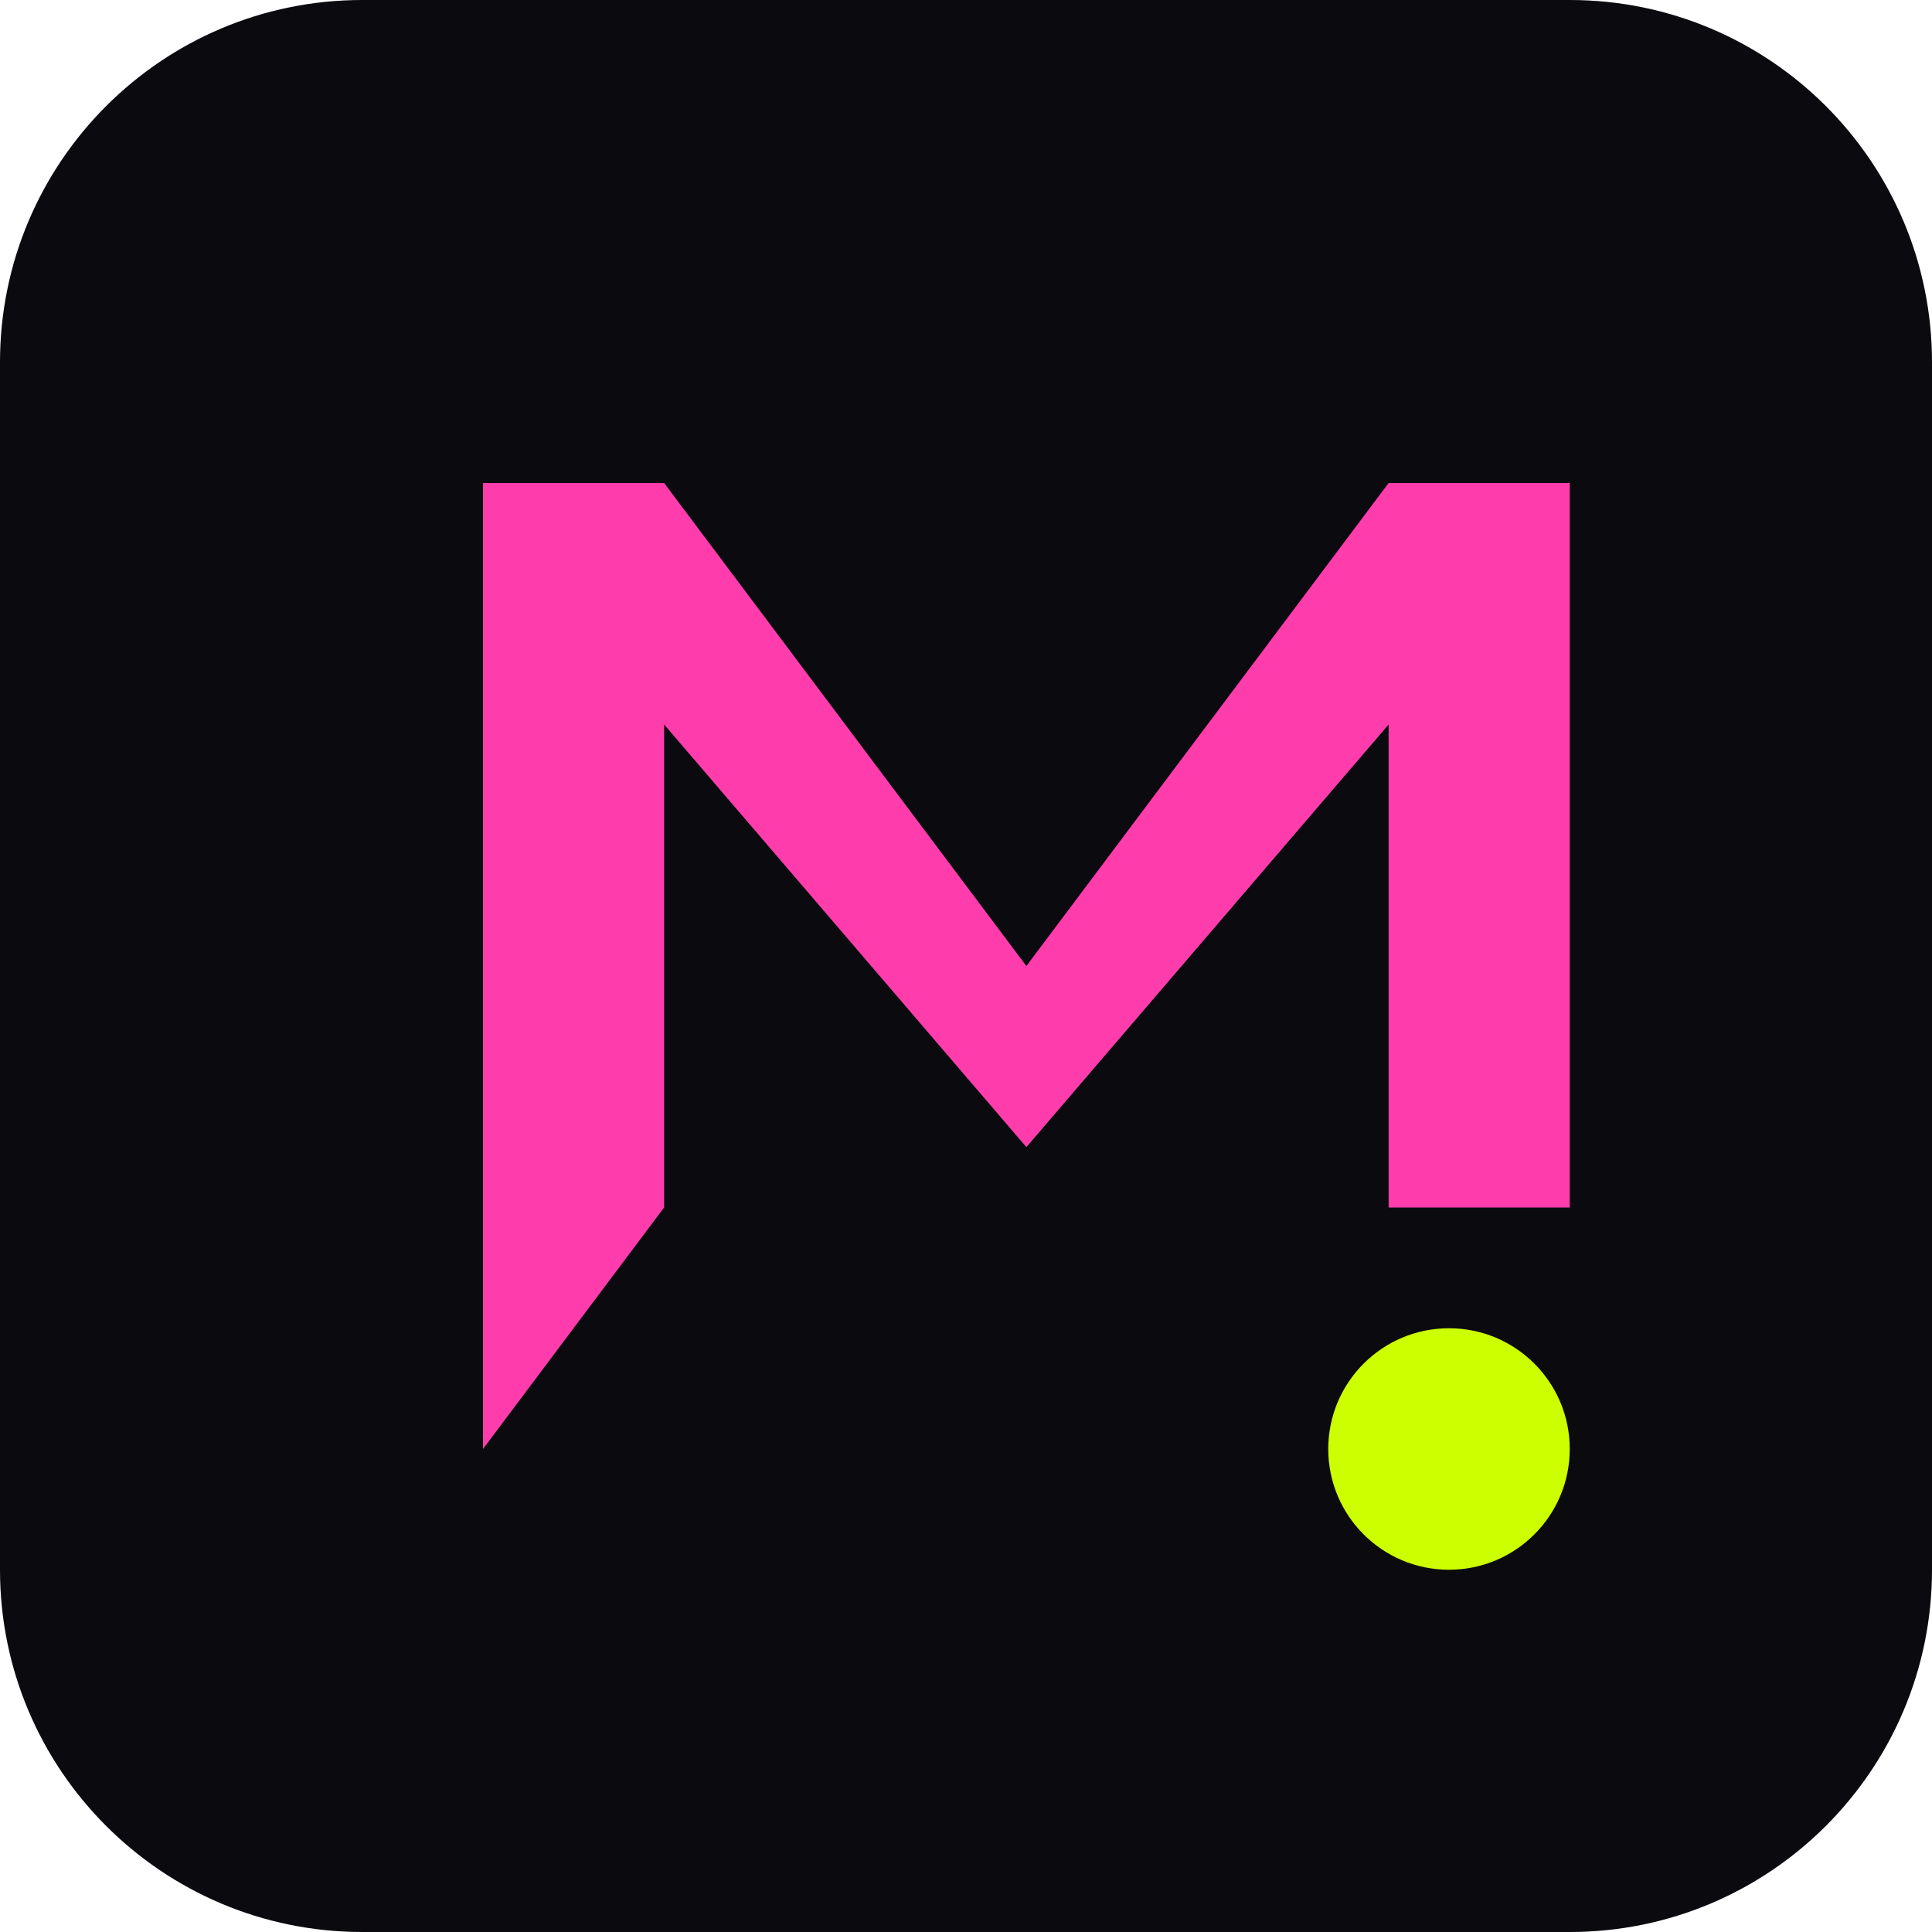
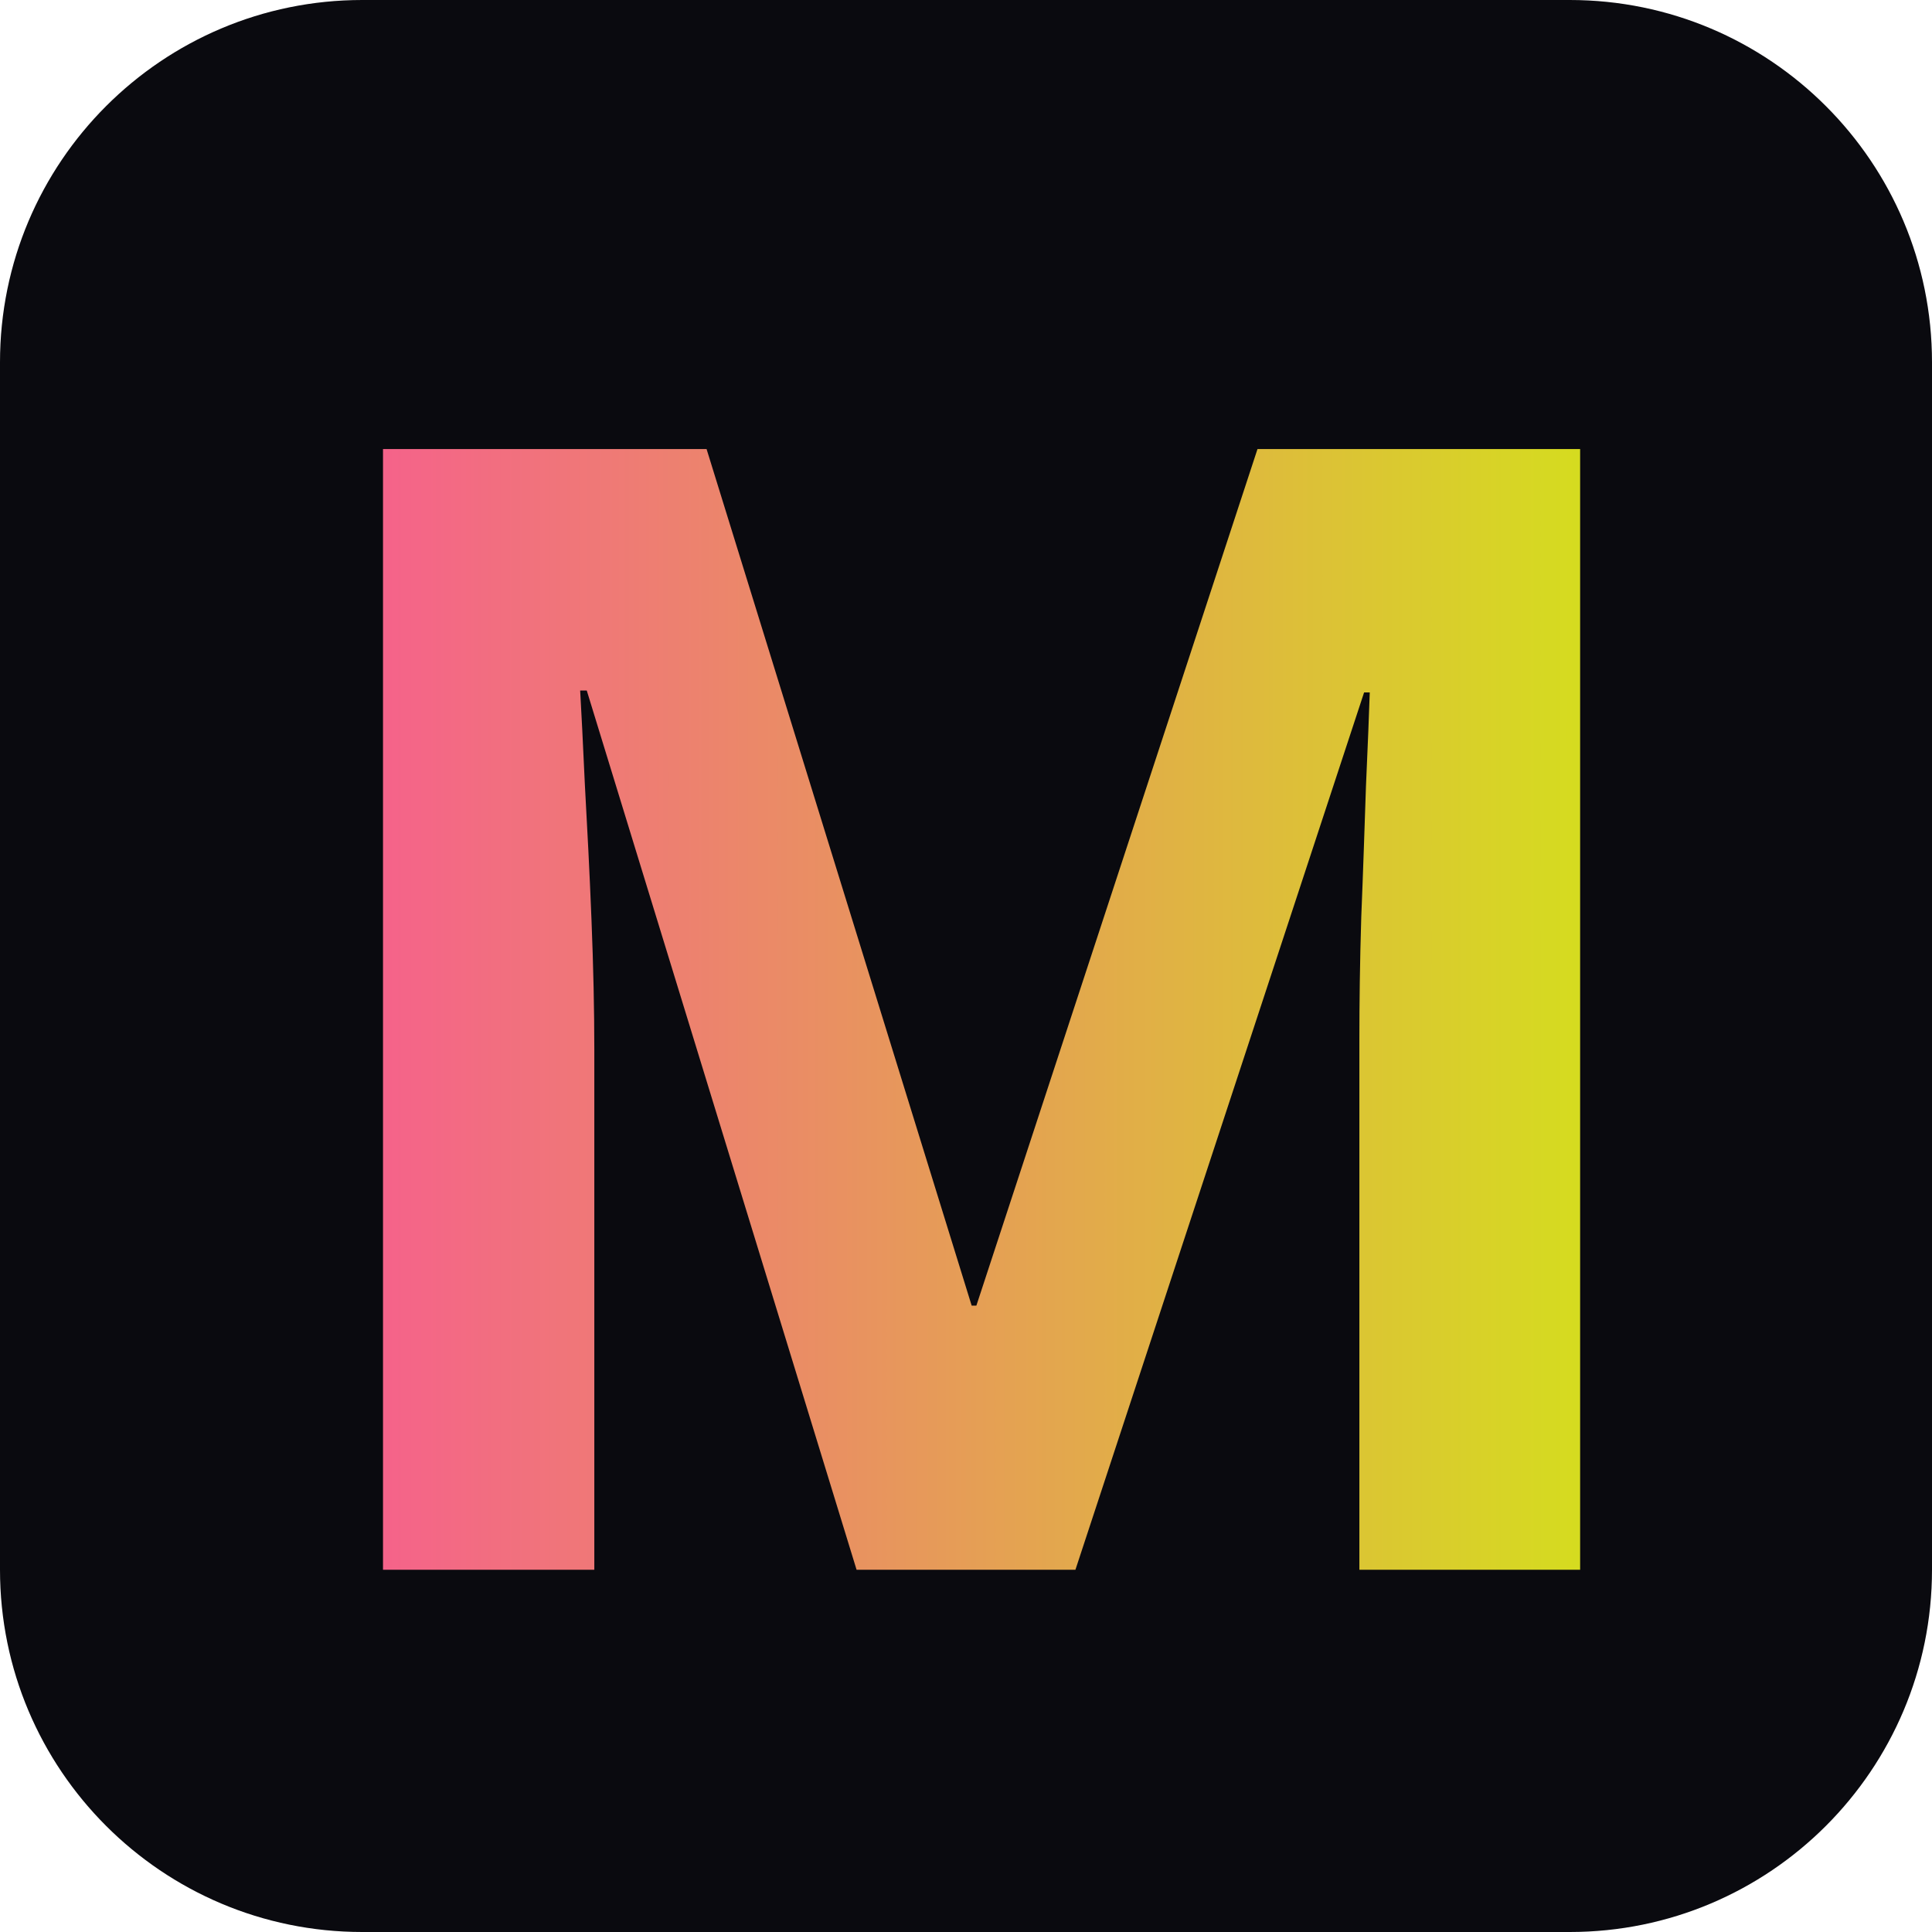
<svg xmlns="http://www.w3.org/2000/svg" viewBox="0 0 32 32" fill="none">
+   <defs>
+     <linearGradient id="mfg" x1="0" y1="0" x2="32" y2="0" gradientUnits="userSpaceOnUse">
+       <stop offset="0%" stop-color="#FF3CAC" />
+       <stop offset="100%" stop-color="#CCFF00" />
+     </linearGradient>
+   </defs>
  <rect width="32" height="32" rx="6" fill="#0A0A0F" />
-   <path d="M8 24V8h3l6 8 6-8h3v12h-3v-8l-6 7-6-7v8z" fill="#FF3CAC" />
-   <circle cx="24" cy="24" r="2" fill="#CCFF00" />
+   <text x="4" y="26" font-family="Arial Black, Impact, sans-serif" font-size="26" font-weight="900" fill="url(#mfg)">M</text>
</svg>
